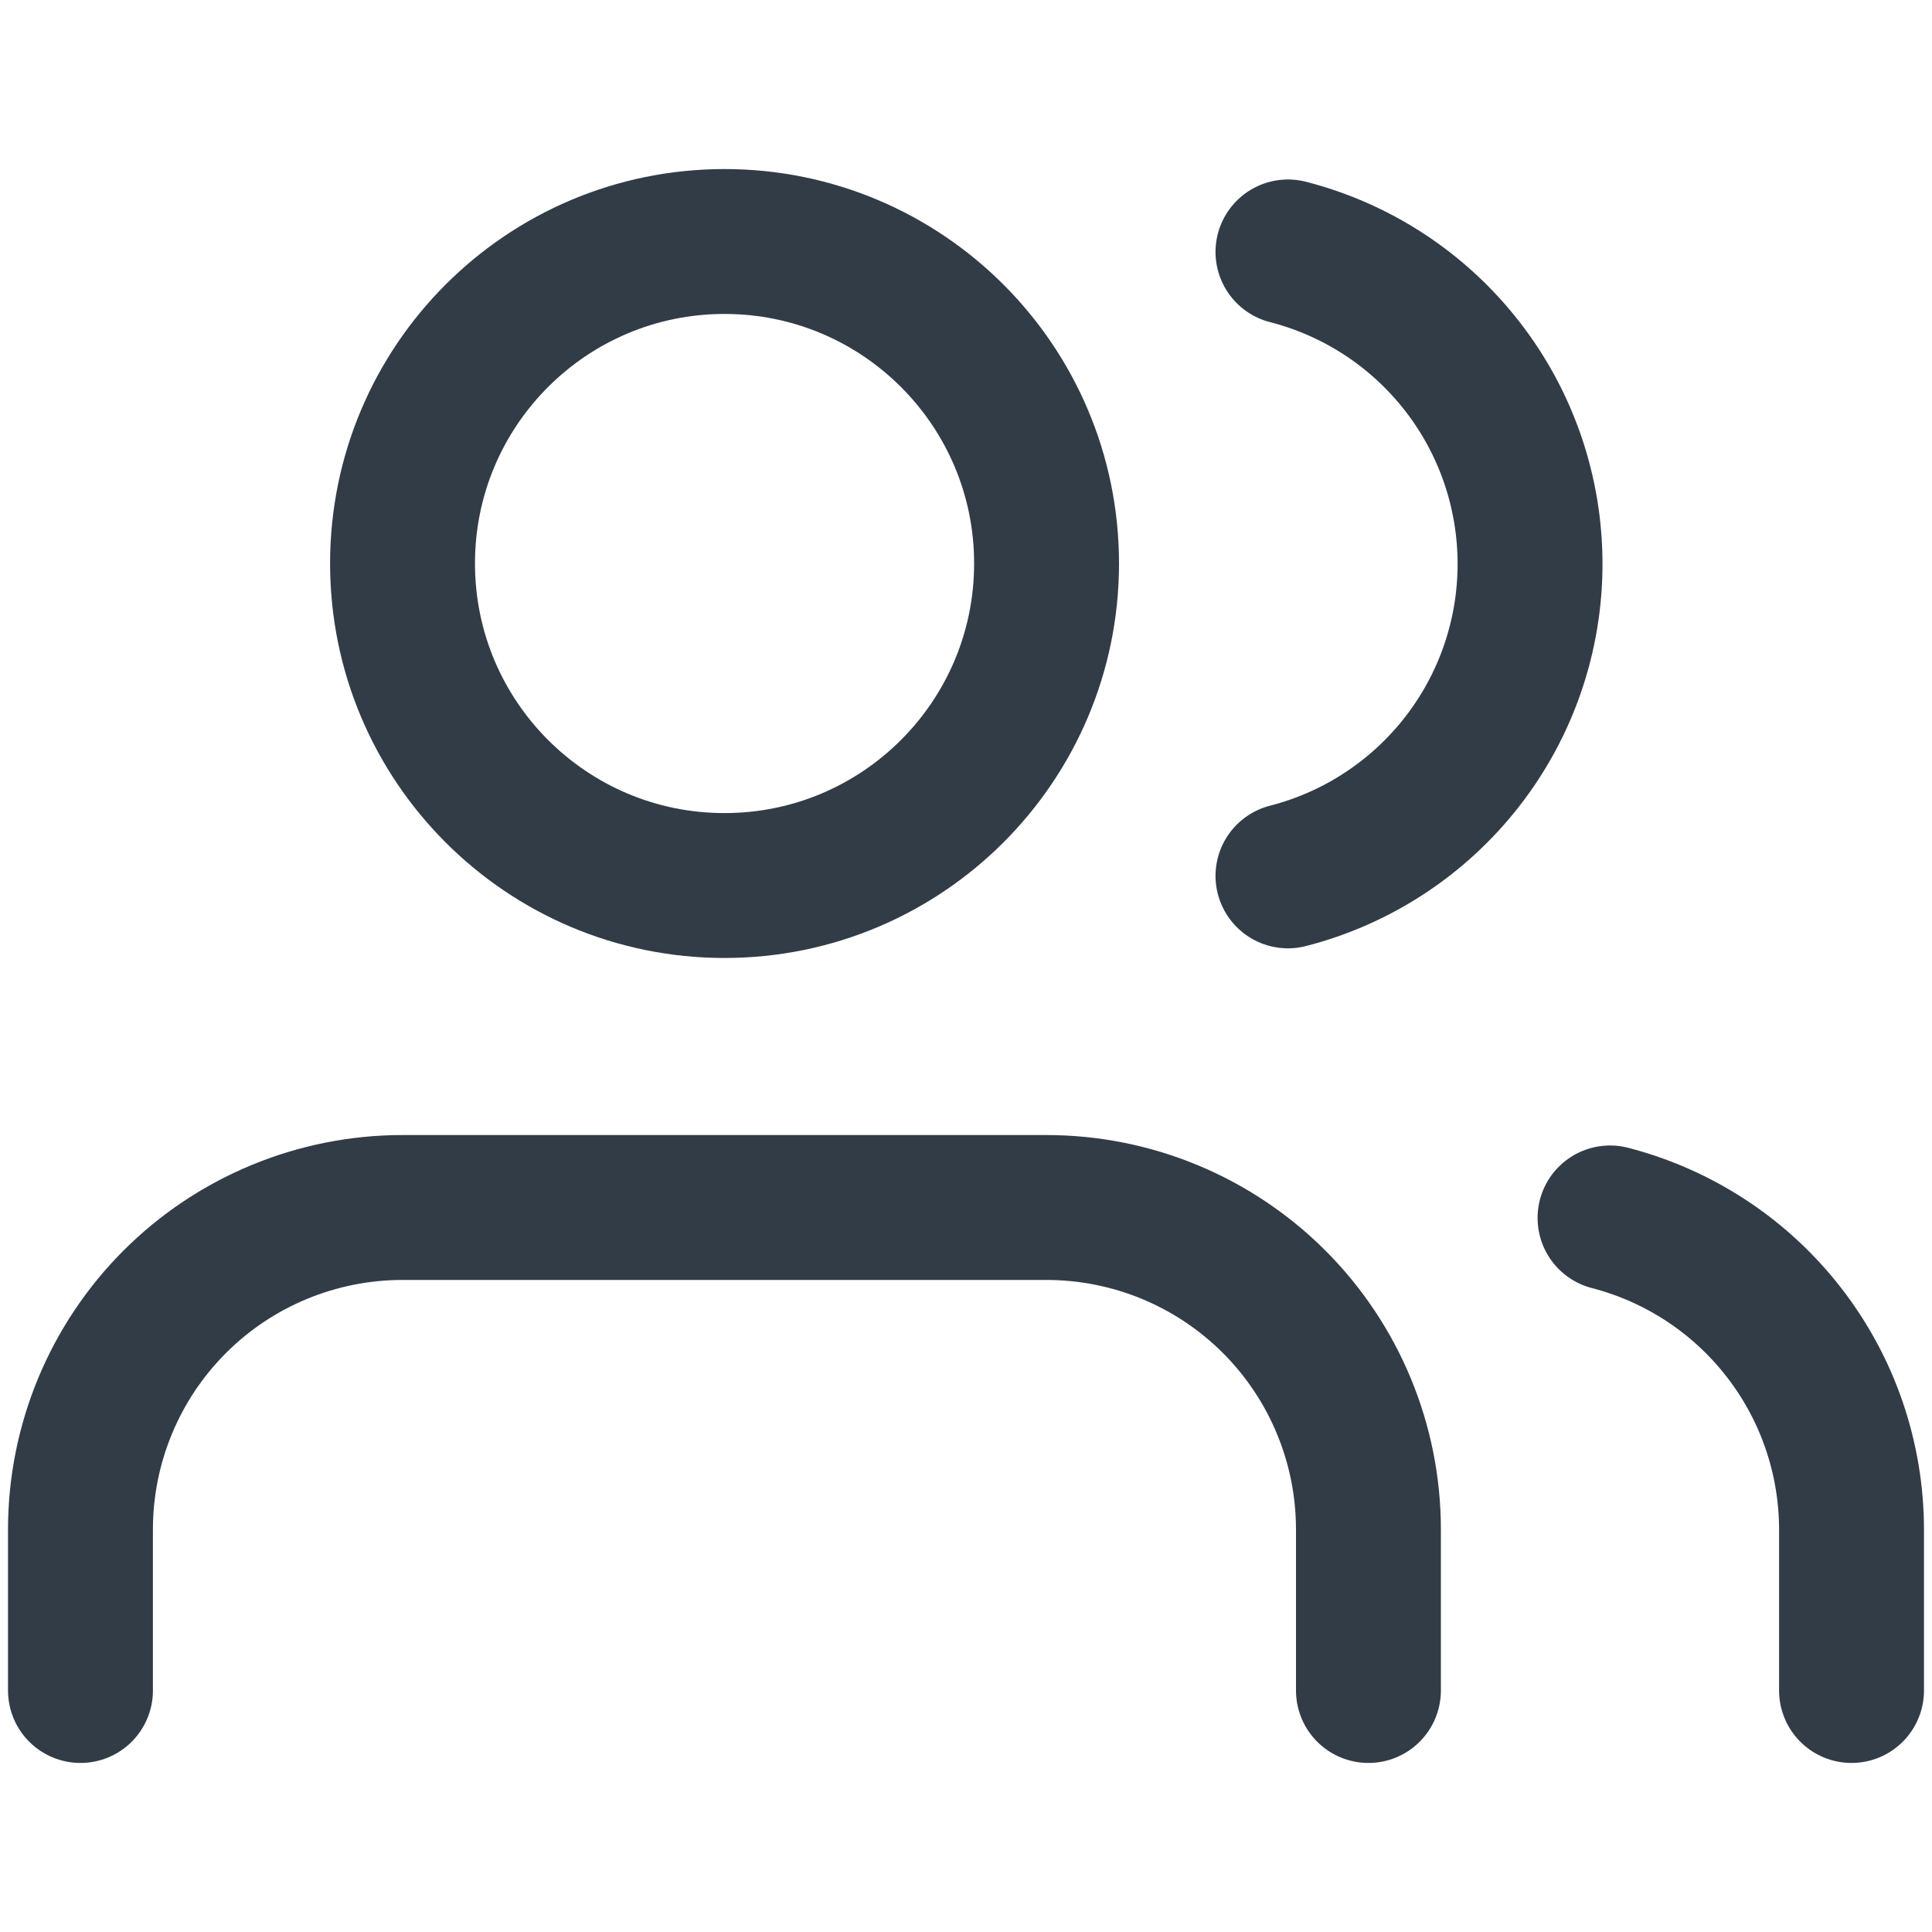
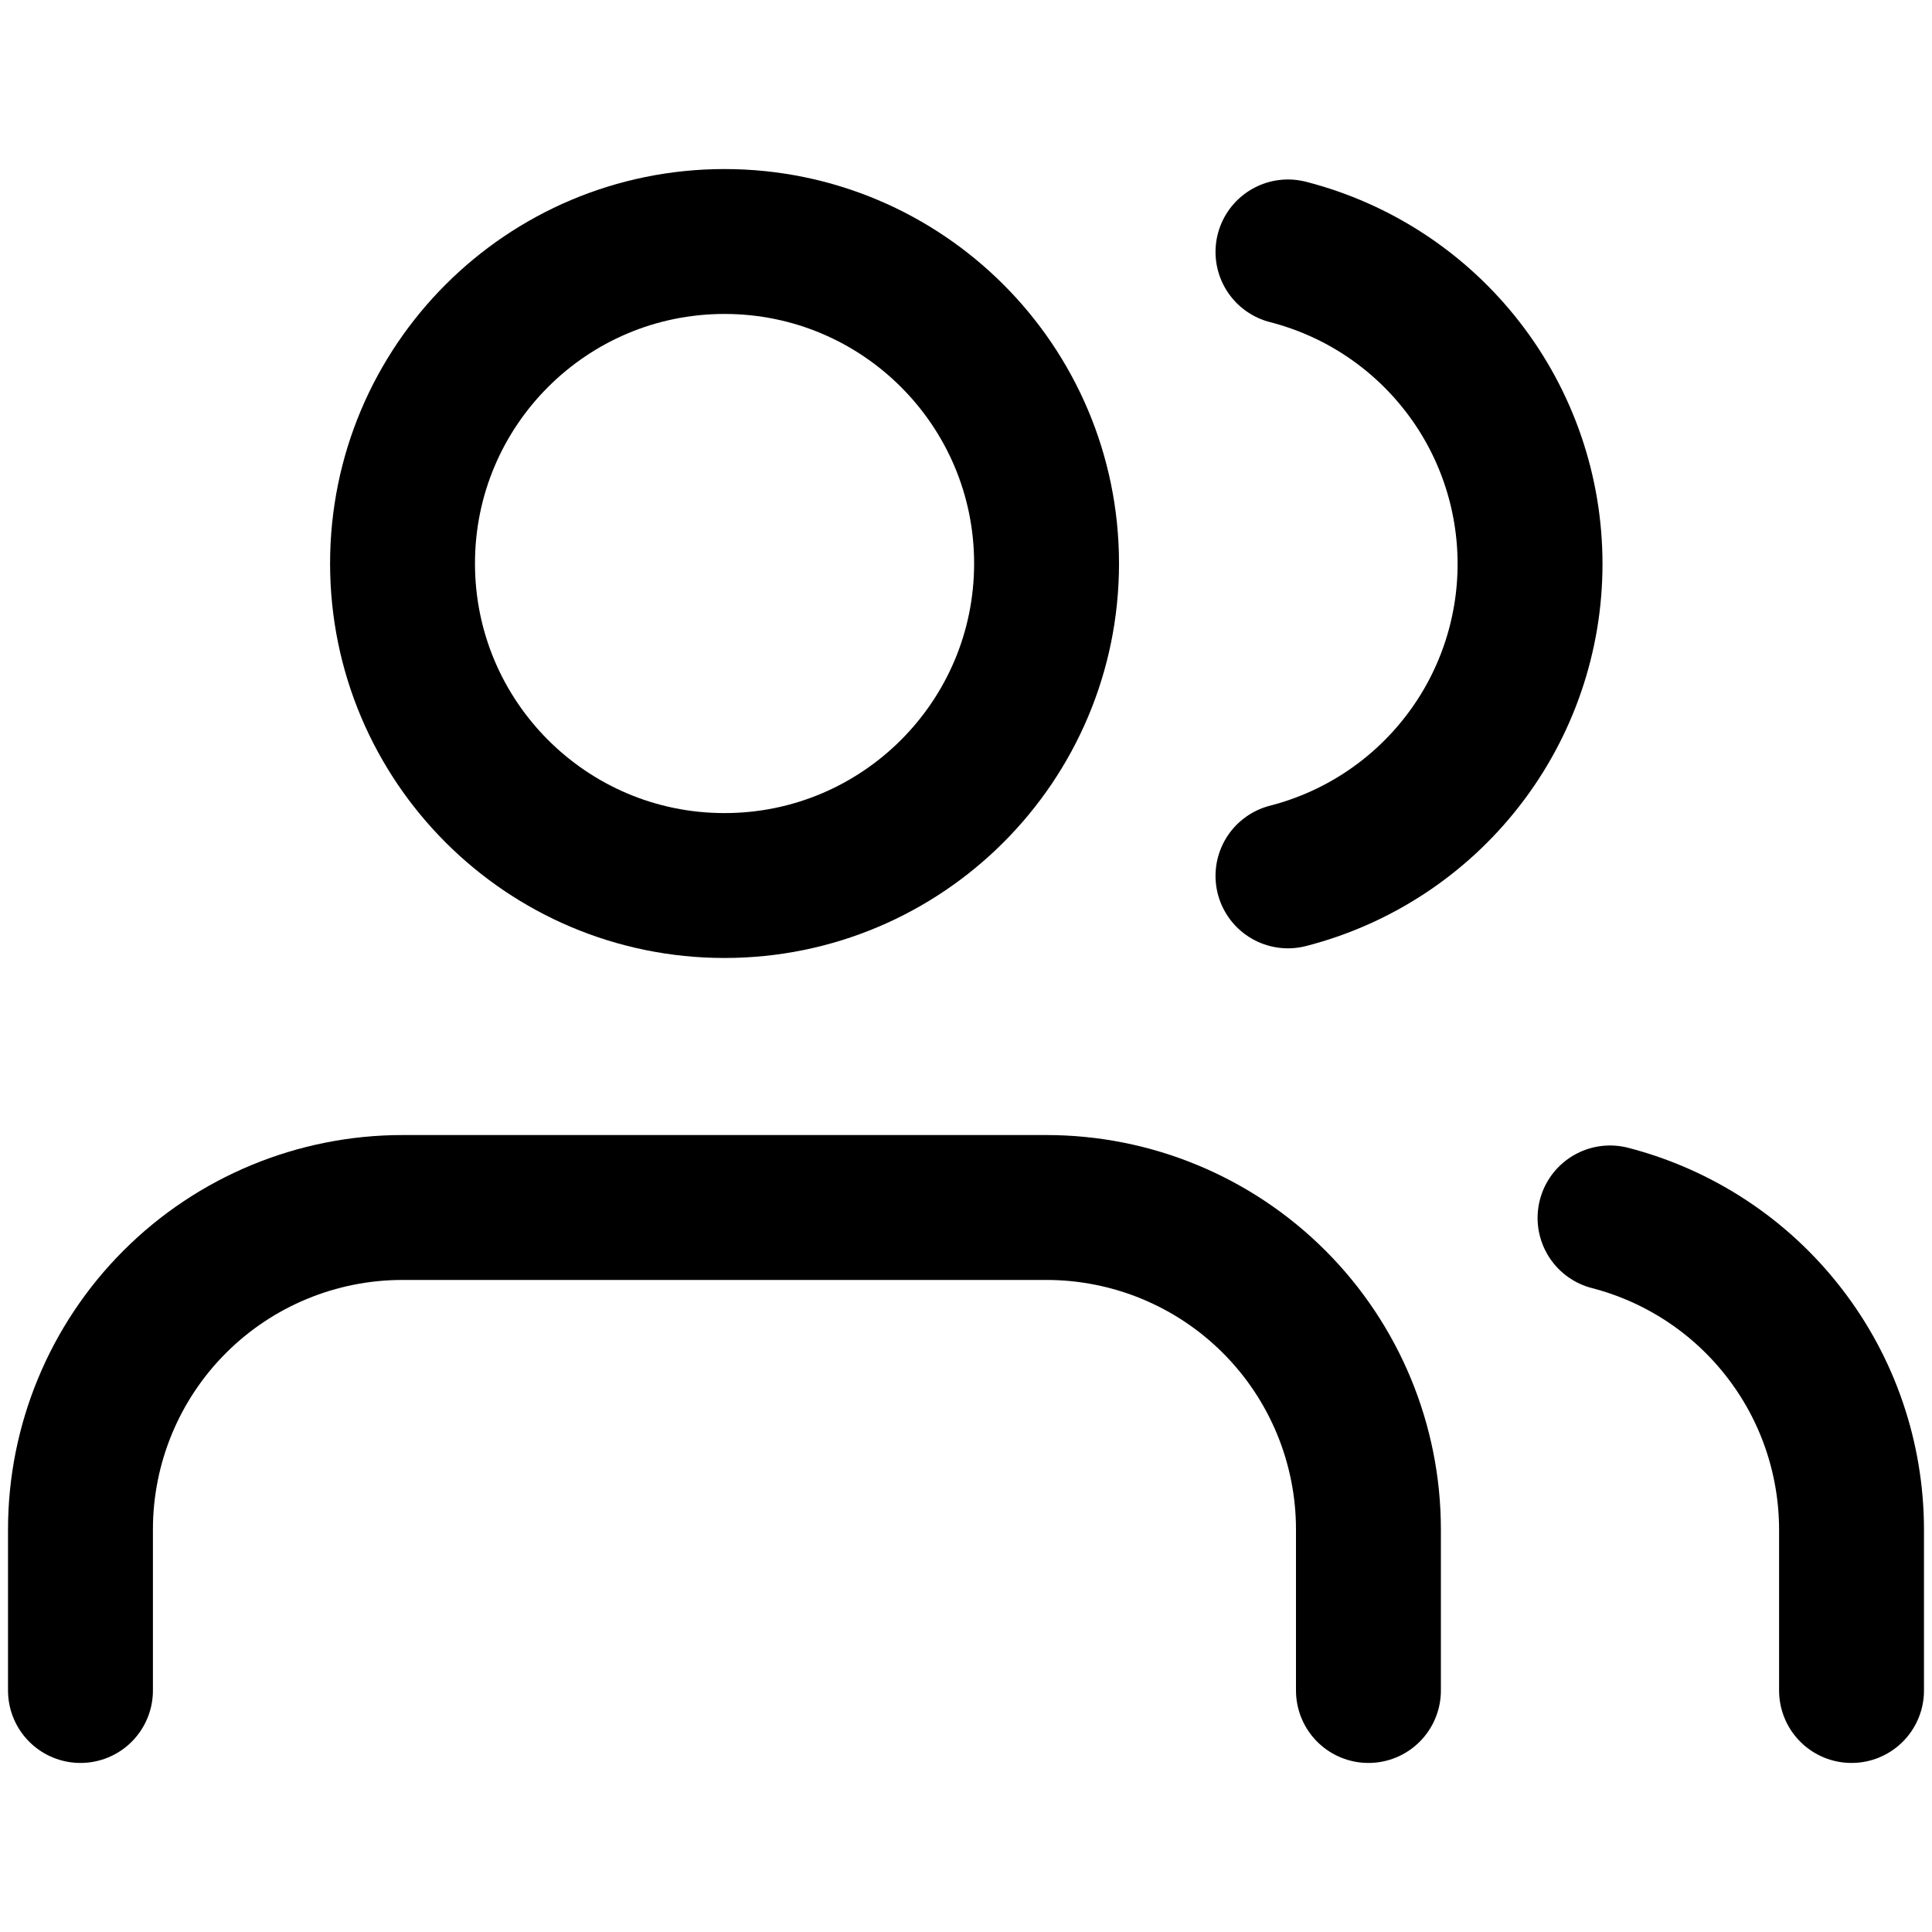
<svg xmlns="http://www.w3.org/2000/svg" width="20" height="20" viewBox="0 0 20 20" fill="none">
-   <path d="M14.166 17.5V15.833C14.166 14.949 13.815 14.101 13.19 13.476C12.565 12.851 11.717 12.5 10.833 12.5H4.166C3.282 12.5 2.434 12.851 1.809 13.476C1.184 14.101 0.833 14.949 0.833 15.833V17.5" stroke="#323C47" stroke-width="1.5" stroke-linecap="round" stroke-linejoin="round" />
-   <path d="M7.5 9.167C9.341 9.167 10.834 7.674 10.834 5.833C10.834 3.992 9.341 2.5 7.5 2.5C5.659 2.5 4.167 3.992 4.167 5.833C4.167 7.674 5.659 9.167 7.5 9.167Z" stroke="#323C47" stroke-width="1.5" stroke-linecap="round" stroke-linejoin="round" />
-   <path d="M19.167 17.5V15.833C19.166 15.095 18.921 14.377 18.468 13.794C18.016 13.21 17.382 12.793 16.667 12.608" stroke="#323C47" stroke-width="1.5" stroke-linecap="round" stroke-linejoin="round" />
-   <path d="M13.333 2.608C14.05 2.792 14.685 3.209 15.139 3.794C15.593 4.378 15.839 5.097 15.839 5.838C15.839 6.578 15.593 7.297 15.139 7.881C14.685 8.466 14.05 8.883 13.333 9.067" stroke="#323C47" stroke-width="1.5" stroke-linecap="round" stroke-linejoin="round" />
+   <path d="M14.166 17.5V15.833C14.166 14.949 13.815 14.101 13.19 13.476C12.565 12.851 11.717 12.5 10.833 12.5H4.166C3.282 12.5 2.434 12.851 1.809 13.476C1.184 14.101 0.833 14.949 0.833 15.833V17.5" stroke="#000" stroke-width="1.5" stroke-linecap="round" stroke-linejoin="round" />
+   <path d="M7.5 9.167C9.341 9.167 10.834 7.674 10.834 5.833C10.834 3.992 9.341 2.5 7.5 2.5C5.659 2.5 4.167 3.992 4.167 5.833C4.167 7.674 5.659 9.167 7.5 9.167Z" stroke="#000" stroke-width="1.5" stroke-linecap="round" stroke-linejoin="round" />
+   <path d="M19.167 17.5V15.833C19.166 15.095 18.921 14.377 18.468 13.794C18.016 13.21 17.382 12.793 16.667 12.608" stroke="#000" stroke-width="1.5" stroke-linecap="round" stroke-linejoin="round" />
+   <path d="M13.333 2.608C14.05 2.792 14.685 3.209 15.139 3.794C15.593 4.378 15.839 5.097 15.839 5.838C15.839 6.578 15.593 7.297 15.139 7.881C14.685 8.466 14.05 8.883 13.333 9.067" stroke="#000" stroke-width="1.5" stroke-linecap="round" stroke-linejoin="round" />
</svg>
